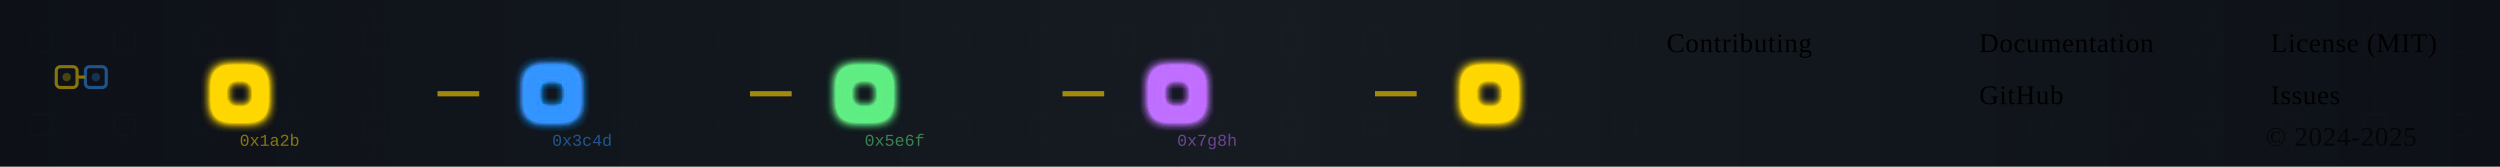
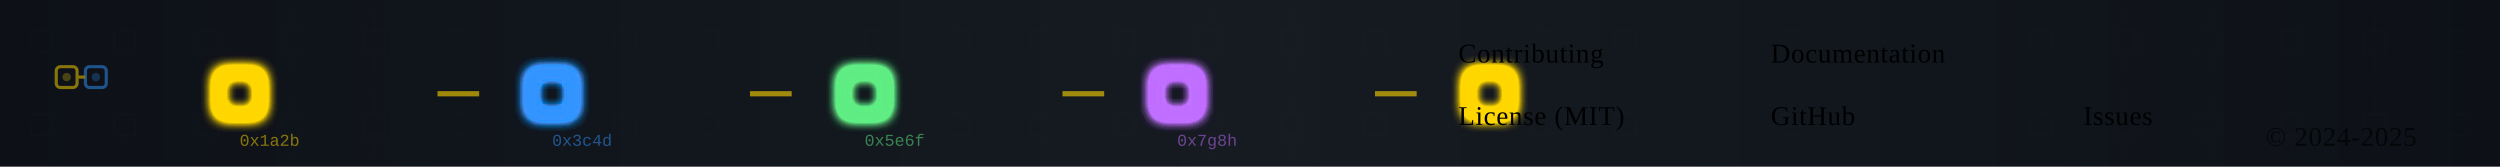
<svg xmlns="http://www.w3.org/2000/svg" width="1200" height="80" viewBox="0 0 1200 80" role="img" aria-label="Blockchain Network Footer">
  <defs>
    <linearGradient id="bgChain12F" x1="0%" y1="0%" x2="100%" y2="0%">
      <stop offset="0%" style="stop-color:#0d1117;stop-opacity:1">
        <animate attributeName="stop-color" values="#0d1117;#1c2128;#0d1117" dur="12s" repeatCount="indefinite" />
      </stop>
      <stop offset="50%" style="stop-color:#161b22;stop-opacity:1" />
      <stop offset="100%" style="stop-color:#0d1117;stop-opacity:1">
        <animate attributeName="stop-color" values="#0d1117;#1c2128;#0d1117" dur="12s" repeatCount="indefinite" />
      </stop>
    </linearGradient>
    <filter id="blockGlow12F" x="-50%" y="-50%" width="200%" height="200%">
      <feGaussianBlur stdDeviation="3" result="blur" />
      <feColorMatrix in="blur" type="matrix" values="1 0 0 0 0  0 1 0 0 0  0 0 1 0 0  0 0 0 8 0" result="glow" />
      <feMerge>
        <feMergeNode in="glow" />
        <feMergeNode in="SourceGraphic" />
      </feMerge>
    </filter>
    <pattern id="chainPattern12F" x="0" y="0" width="40" height="40" patternUnits="userSpaceOnUse">
      <rect x="15" y="15" width="10" height="10" fill="none" stroke="#30363d" stroke-width="0.5" opacity="0.2" />
      <path d="M 20 5 L 20 15 M 20 25 L 20 35" stroke="#30363d" stroke-width="0.5" opacity="0.15" />
    </pattern>
  </defs>
  <style>
    @media (prefers-color-scheme: dark) {
      .text-link { fill: #8b949e; font-family: 'SF Pro Text', -apple-system, BlinkMacSystemFont, 'Segoe UI', 'Roboto', 'Helvetica Neue', Arial, sans-serif; font-weight: 500; }
      .divider { stroke: #30363d; }
    }
    @media (prefers-color-scheme: light) {
      .text-link { fill: #57606a; font-family: 'SF Pro Text', -apple-system, BlinkMacSystemFont, 'Segoe UI', 'Roboto', 'Helvetica Neue', Arial, sans-serif; font-weight: 500; }
      .divider { stroke: #d0d7de; }
    }

    .link { font-size: 13px; letter-spacing: 0.3px; }
    
    .block { 
      animation: block-mine 4s cubic-bezier(0.4, 0, 0.2, 1) infinite; 
      transform-origin: center;
    }
    @keyframes block-mine {
      0% { opacity: 0.3; transform: scale(1) rotateY(0deg); }
      50% { opacity: 1; transform: scale(1.15) rotateY(180deg); }
      100% { opacity: 0.5; transform: scale(1) rotateY(360deg); }
    }
    
    .chain-link {
      stroke-dasharray: 80;
      stroke-dashoffset: 80;
      animation: chain-connect 3s ease-out infinite;
    }
    @keyframes chain-connect {
      to { stroke-dashoffset: 0; }
    }
    
    .hash-particle {
      animation: hash-float 2.5s ease-in-out infinite;
      font-family: 'Courier New', monospace;
    }
    @keyframes hash-float {
      0%, 100% { opacity: 0.2; transform: translateY(0); }
      50% { opacity: 0.8; transform: translateY(-5px); }
    }

    @media (prefers-reduced-motion: reduce) { * { animation: none !important; } }
  </style>
  <rect width="1200" height="80" fill="url(#bgChain12F)" />
  <rect width="1200" height="80" fill="url(#chainPattern12F)" opacity="0.3" />
  <line x1="0" y1="1" x2="1200" y2="1" class="divider" stroke-width="2" />
  <path class="chain-link" d="M 130 45 L 230 45" stroke="#FFD700" stroke-width="2.5" opacity="0.6" style="animation-delay: 0s" />
  <path class="chain-link" d="M 280 45 L 380 45" stroke="#FFD700" stroke-width="2.5" opacity="0.6" style="animation-delay: 0.6s" />
  <path class="chain-link" d="M 430 45 L 530 45" stroke="#FFD700" stroke-width="2.5" opacity="0.6" style="animation-delay: 1.2s" />
  <path class="chain-link" d="M 580 45 L 680 45" stroke="#FFD700" stroke-width="2.5" opacity="0.6" style="animation-delay: 1.8s" />
  <g filter="url(#blockGlow12F)">
    <rect class="block" x="105" y="35" width="20" height="20" rx="3" fill="none" stroke="#FFD700" stroke-width="2" style="animation-delay: 0s" />
    <rect class="block" x="255" y="35" width="20" height="20" rx="3" fill="none" stroke="#3094FF" stroke-width="2" style="animation-delay: 0.6s" />
    <rect class="block" x="405" y="35" width="20" height="20" rx="3" fill="none" stroke="#5FED83" stroke-width="2" style="animation-delay: 1.2s" />
    <rect class="block" x="555" y="35" width="20" height="20" rx="3" fill="none" stroke="#C06EFF" stroke-width="2" style="animation-delay: 1.8s" />
    <rect class="block" x="705" y="35" width="20" height="20" rx="3" fill="none" stroke="#FFD700" stroke-width="2" style="animation-delay: 2.4s" />
  </g>
  <text class="hash-particle" x="115" y="70" fill="#FFD700" font-size="8" opacity="0.5" style="animation-delay: 0s">0x1a2b</text>
  <text class="hash-particle" x="265" y="70" fill="#3094FF" font-size="8" opacity="0.5" style="animation-delay: 0.6s">0x3c4d</text>
  <text class="hash-particle" x="415" y="70" fill="#5FED83" font-size="8" opacity="0.5" style="animation-delay: 1.2s">0x5e6f</text>
  <text class="hash-particle" x="565" y="70" fill="#C06EFF" font-size="8" opacity="0.5" style="animation-delay: 1.8s">0x7g8h</text>
  <g transform="translate(25, 30)" opacity="0.5">
    <rect x="2" y="2" width="10" height="10" rx="2" fill="none" stroke="#FFD700" stroke-width="1.5" />
    <rect x="16" y="2" width="10" height="10" rx="2" fill="none" stroke="#3094FF" stroke-width="1.5" />
    <path d="M 12 7 L 16 7" stroke="#FFD700" stroke-width="1.5" />
    <circle cx="7" cy="7" r="2" fill="#FFD700" opacity="0.5" />
    <circle cx="21" cy="7" r="2" fill="#3094FF" opacity="0.5" />
  </g>
-   <text x="800" y="25" class="link text-link">Contributing</text>
-   <text x="950" y="25" class="link text-link">Documentation</text>
-   <text x="1090" y="25" class="link text-link">License (MIT)</text>
-   <text x="950" y="50" class="link text-link">GitHub</text>
-   <text x="1090" y="50" class="link text-link">Issues</text>
+   <a href="CONTRIBUTING.md" target="_blank">
+     <text x="700" y="30" class="link text-link" style="cursor: pointer;">Contributing</text>
+   </a>
+   <a href="docs/" target="_blank">
+     <text x="850" y="30" class="link text-link" style="cursor: pointer;">Documentation</text>
+   </a>
+   <a href="LICENSE" target="_blank">
+     <text x="700" y="60" class="link text-link" style="cursor: pointer;">License (MIT)</text>
+   </a>
+   <a href="https://github.com/HahnJustin/mcp-ai-agent-guidelines" target="_blank">
+     <text x="850" y="60" class="link text-link" style="cursor: pointer;">GitHub</text>
+   </a>
+   <a href="https://github.com/HahnJustin/mcp-ai-agent-guidelines/issues" target="_blank">
+     <text x="1000" y="60" class="link text-link" style="cursor: pointer;">Issues</text>
+   </a>
  <text x="1160" y="70" text-anchor="end" class="link text-link" font-size="11px" opacity="0.7">© 2024-2025</text>
</svg>
